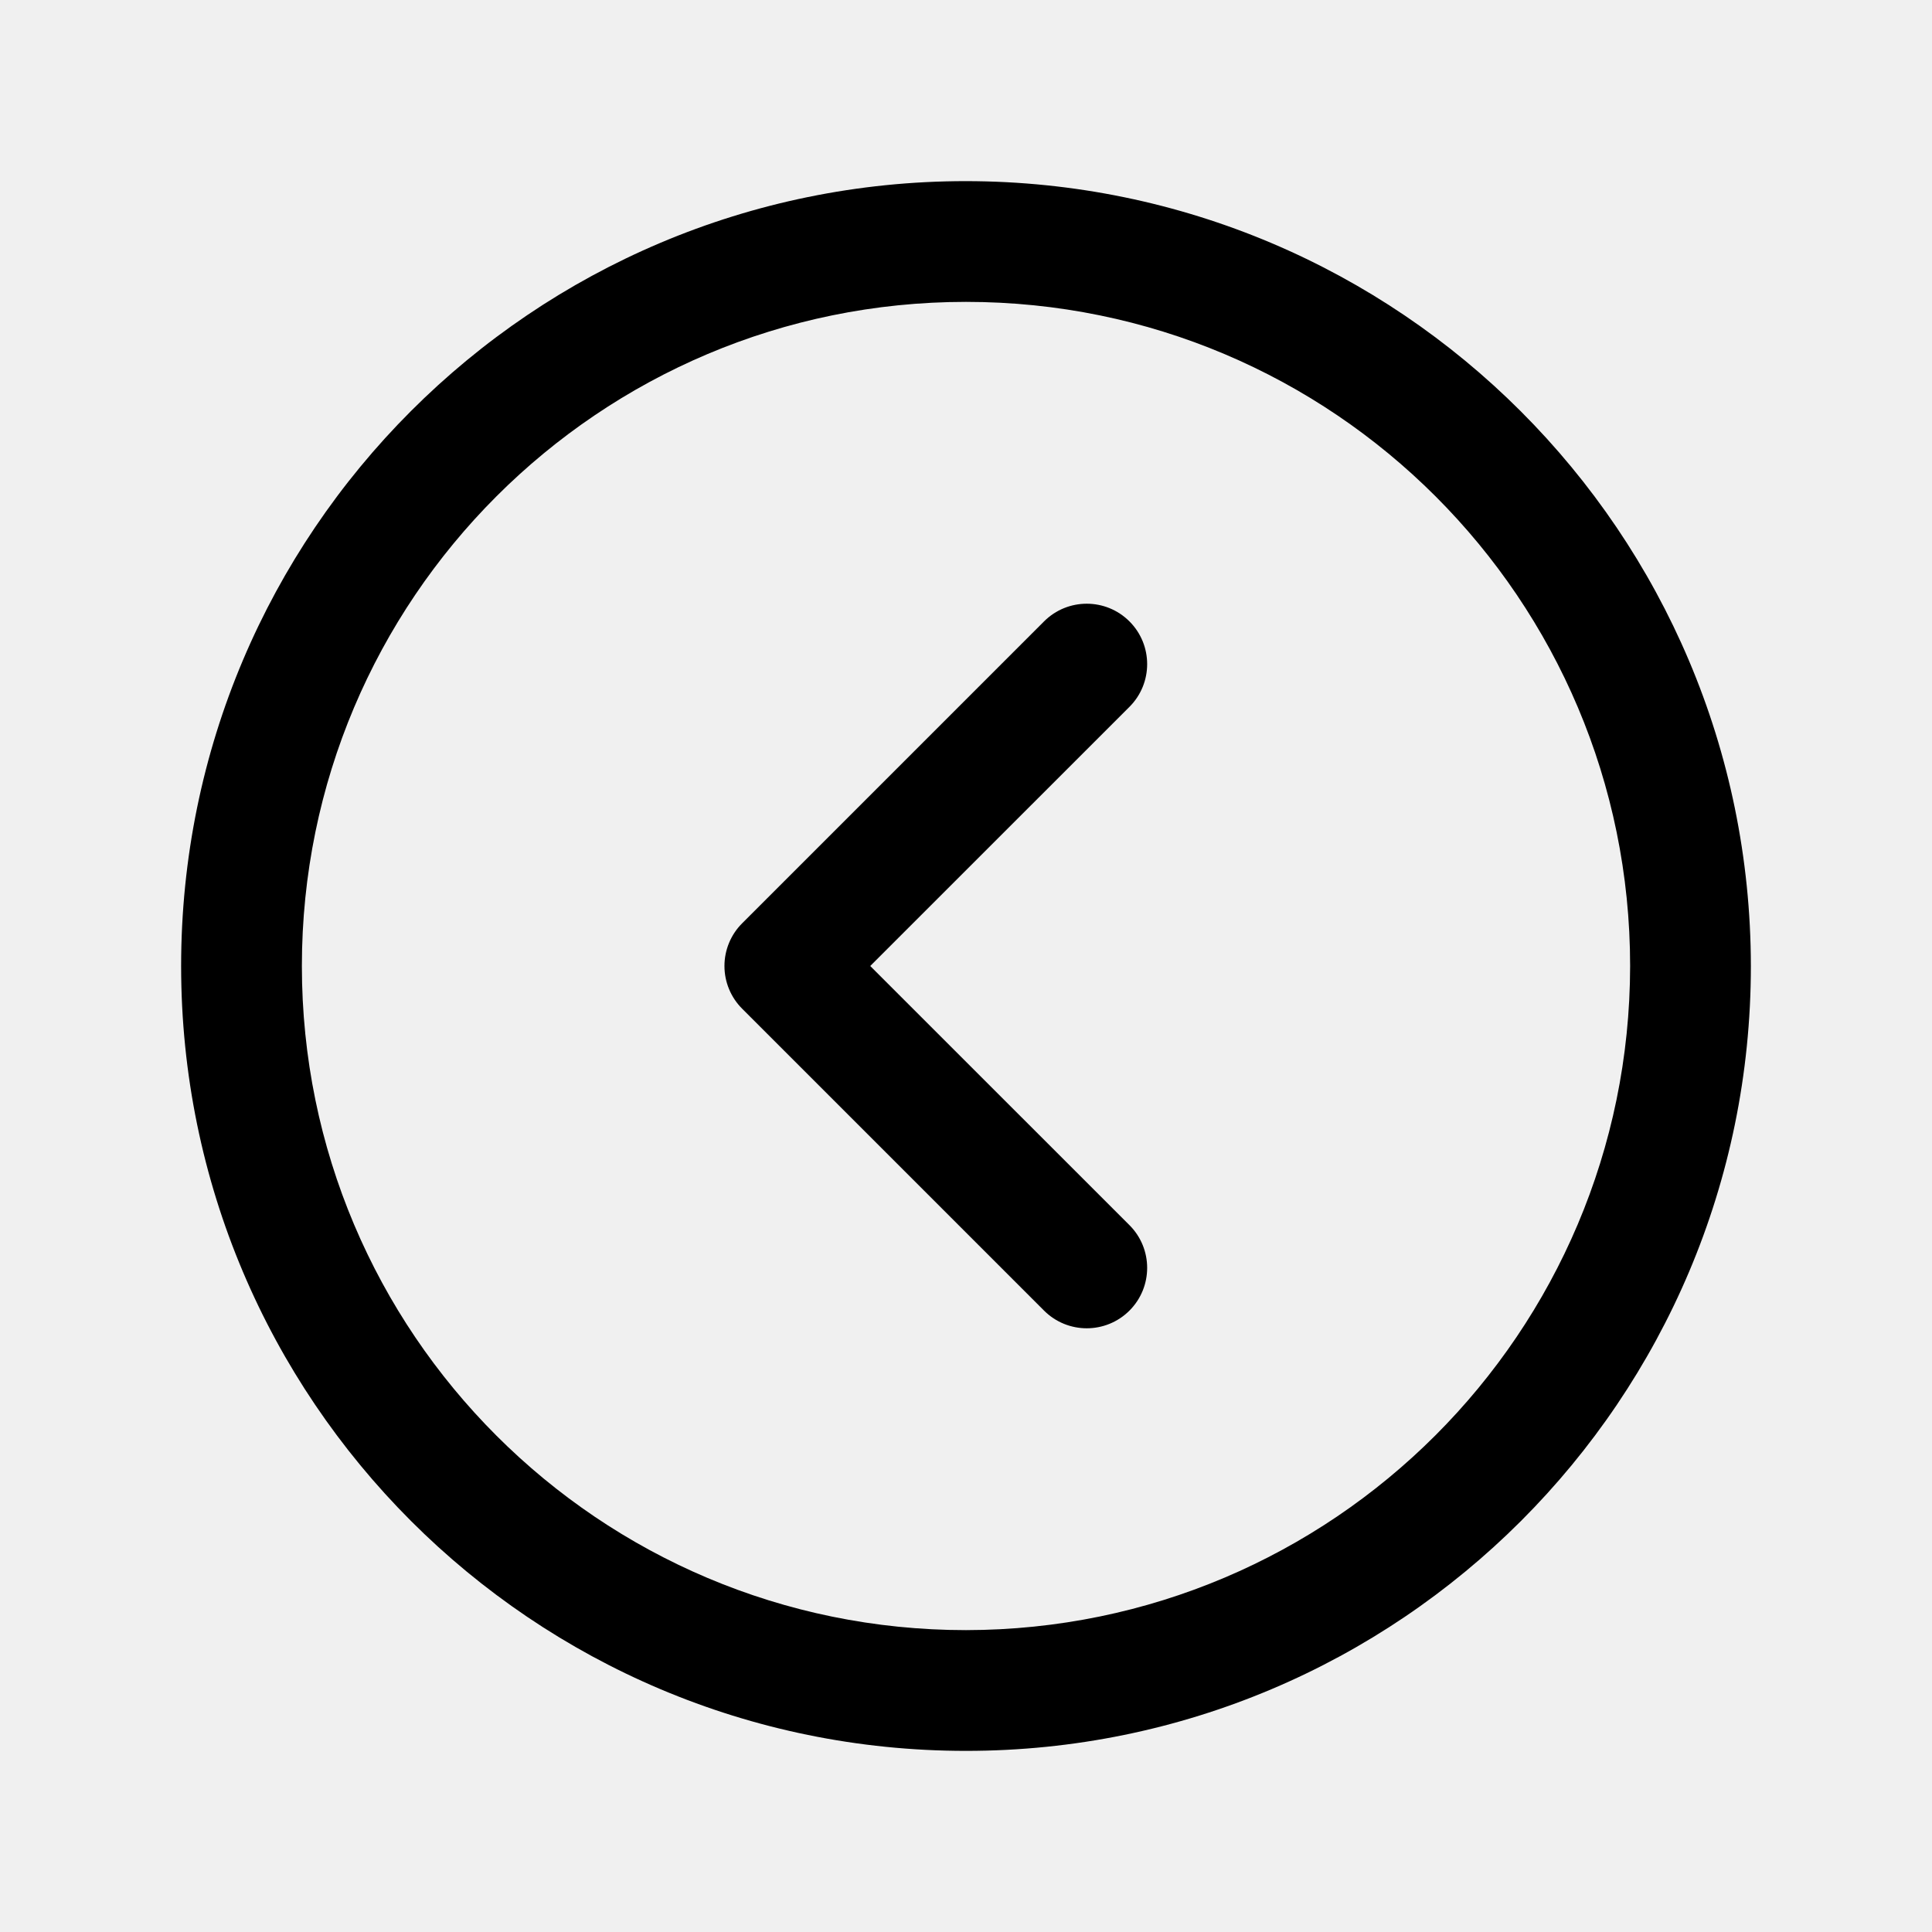
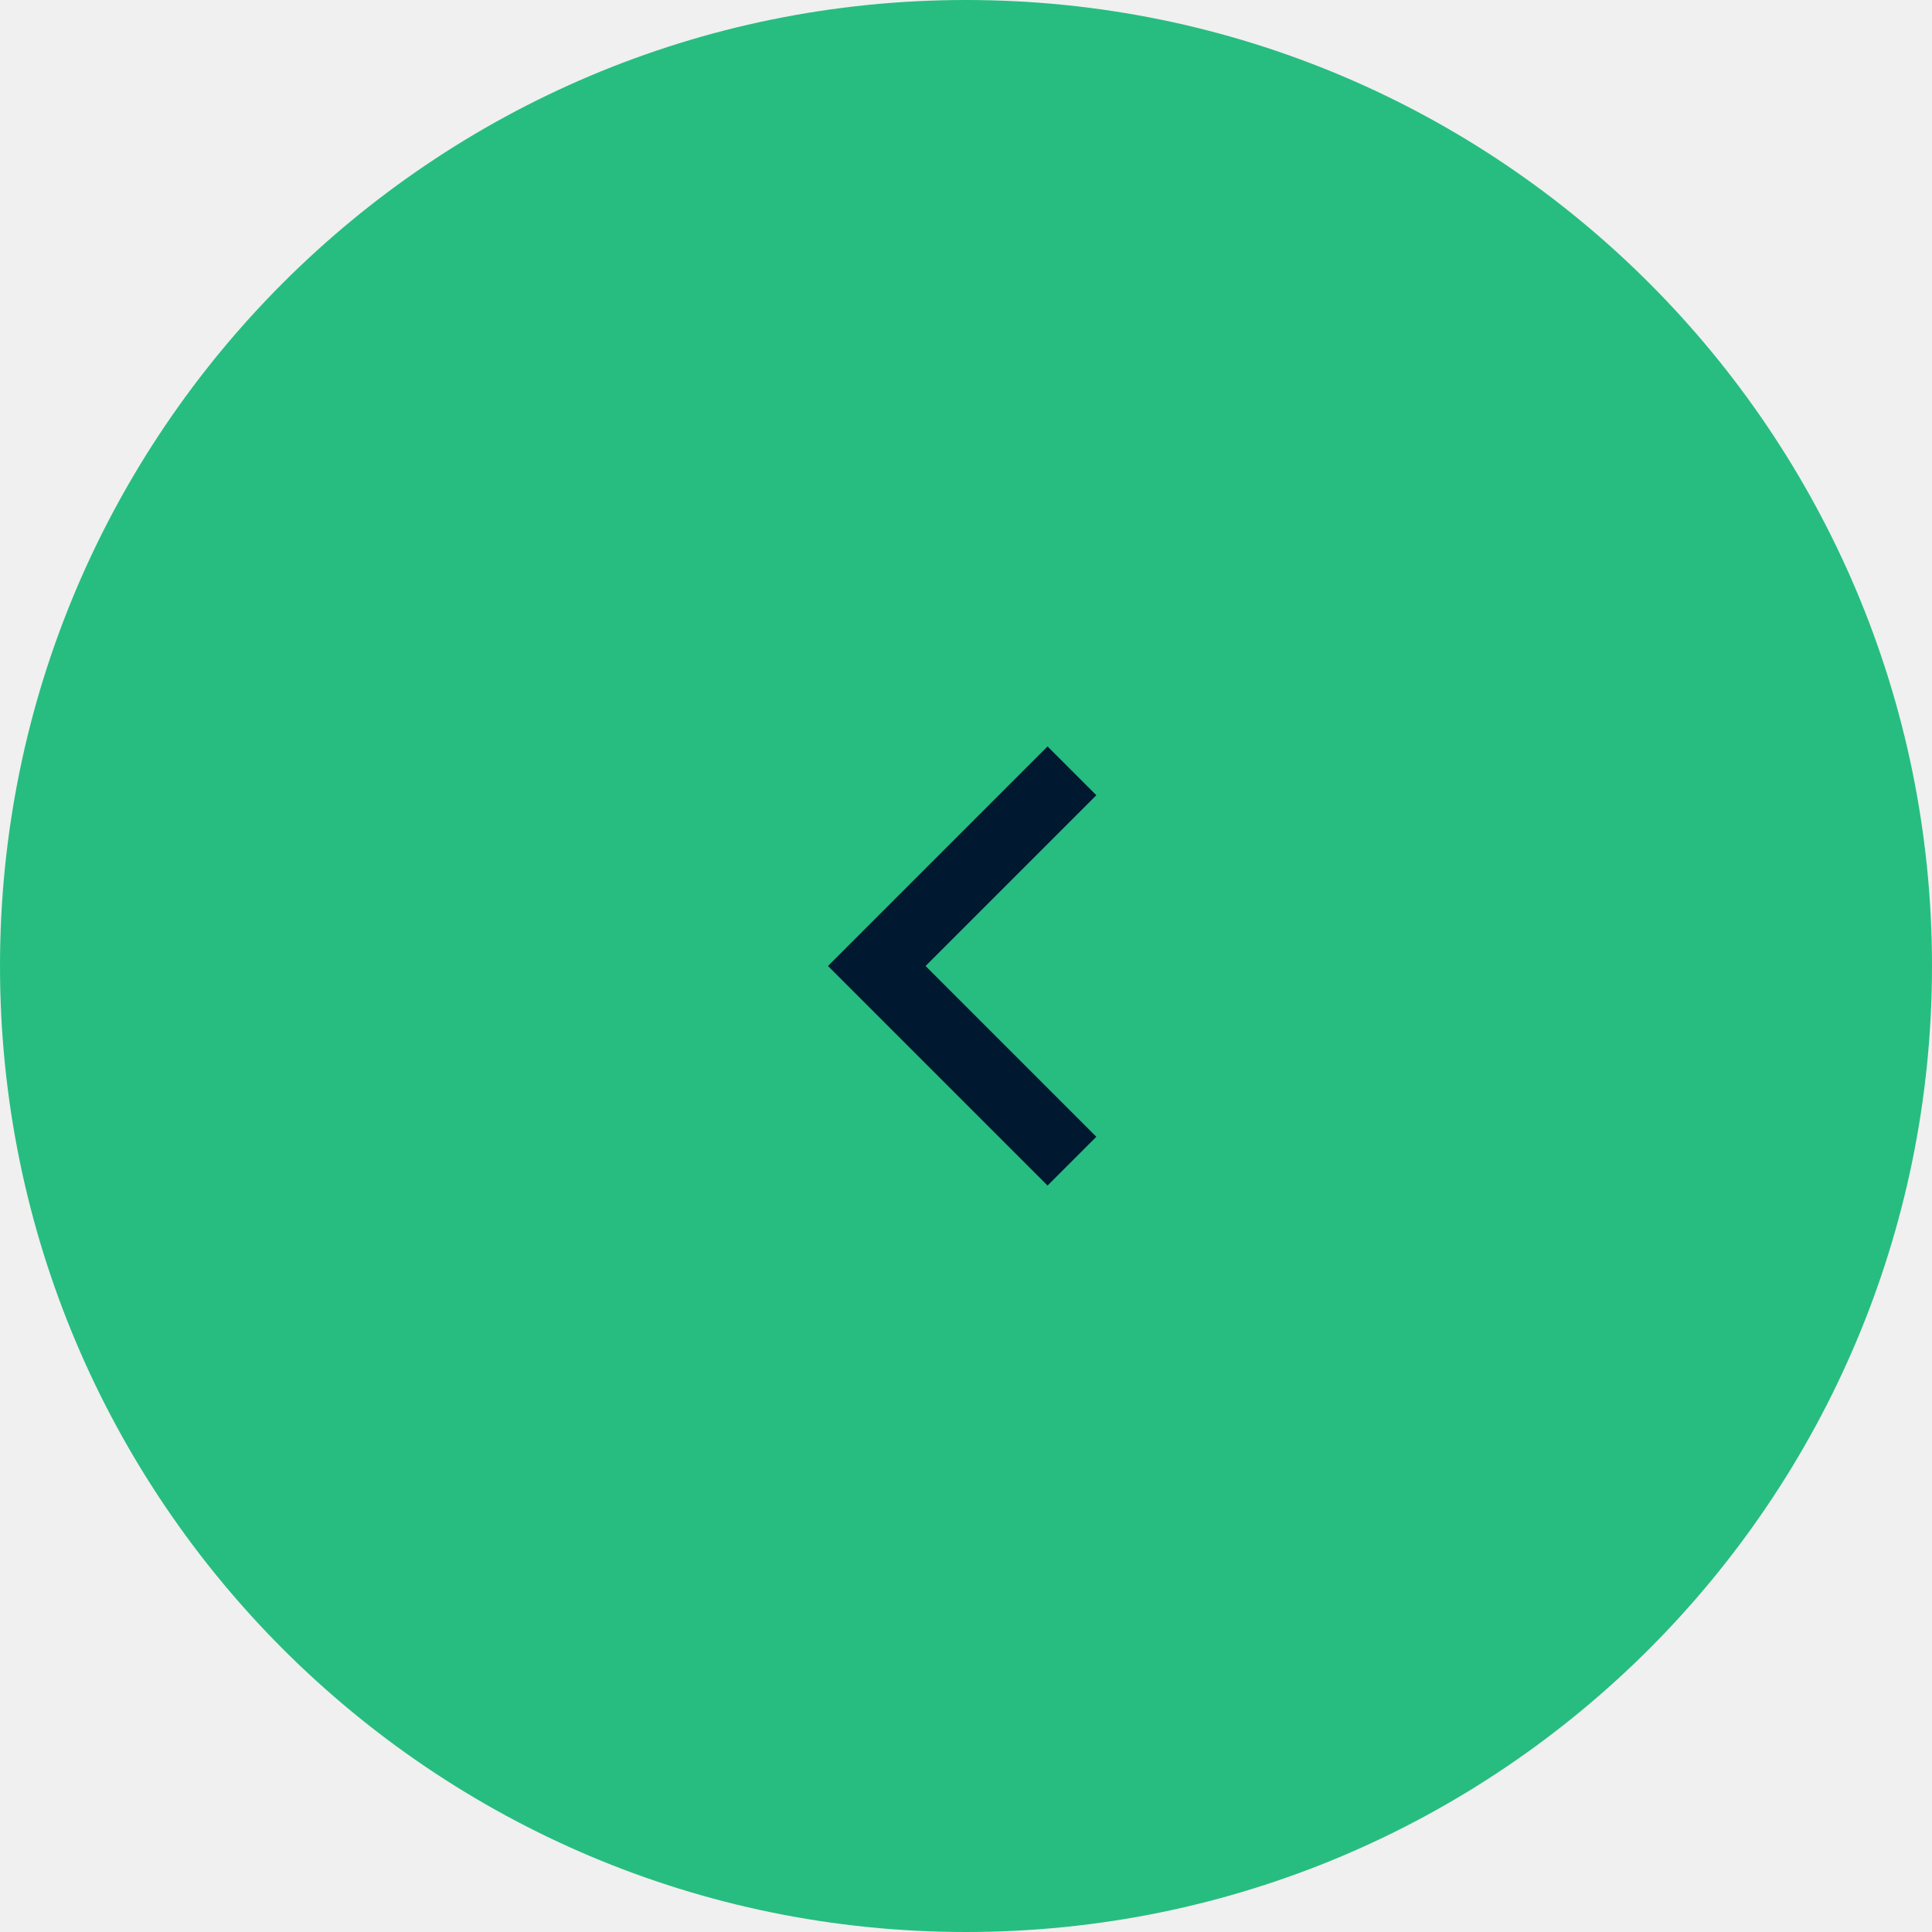
- <svg xmlns="http://www.w3.org/2000/svg" width="32" height="32" fill="#000000" viewBox="0 0 256 256">
-   <path d="M128,24A104,104,0,1,0,232,128,104.11,104.11,0,0,0,128,24Zm0,192a88,88,0,1,1,88-88A88.1,88.1,0,0,1,128,216ZM149.66,93.66,115.31,128l34.35,34.34a8,8,0,0,1-11.32,11.32l-40-40a8,8,0,0,1,0-11.32l40-40a8,8,0,0,1,11.32,11.32Z" />
+ <svg xmlns="http://www.w3.org/2000/svg" width="56" height="56" viewBox="0 0 56 56" fill="none">
+   <rect width="56" height="56" rx="28" fill="#27BD80" />
+   <g clip-path="url(#clip0_1004_427)">
+     <path d="M26.828 28L31.778 32.95L30.364 34.364L24 28L30.364 21.636L31.778 23.05L26.828 28Z" fill="#001830" />
+   </g>
+   <defs>
+     <clipPath id="clip0_1004_427">
+       <rect width="24" height="24" fill="white" transform="translate(16 16)" />
+     </clipPath>
+   </defs>
</svg>
